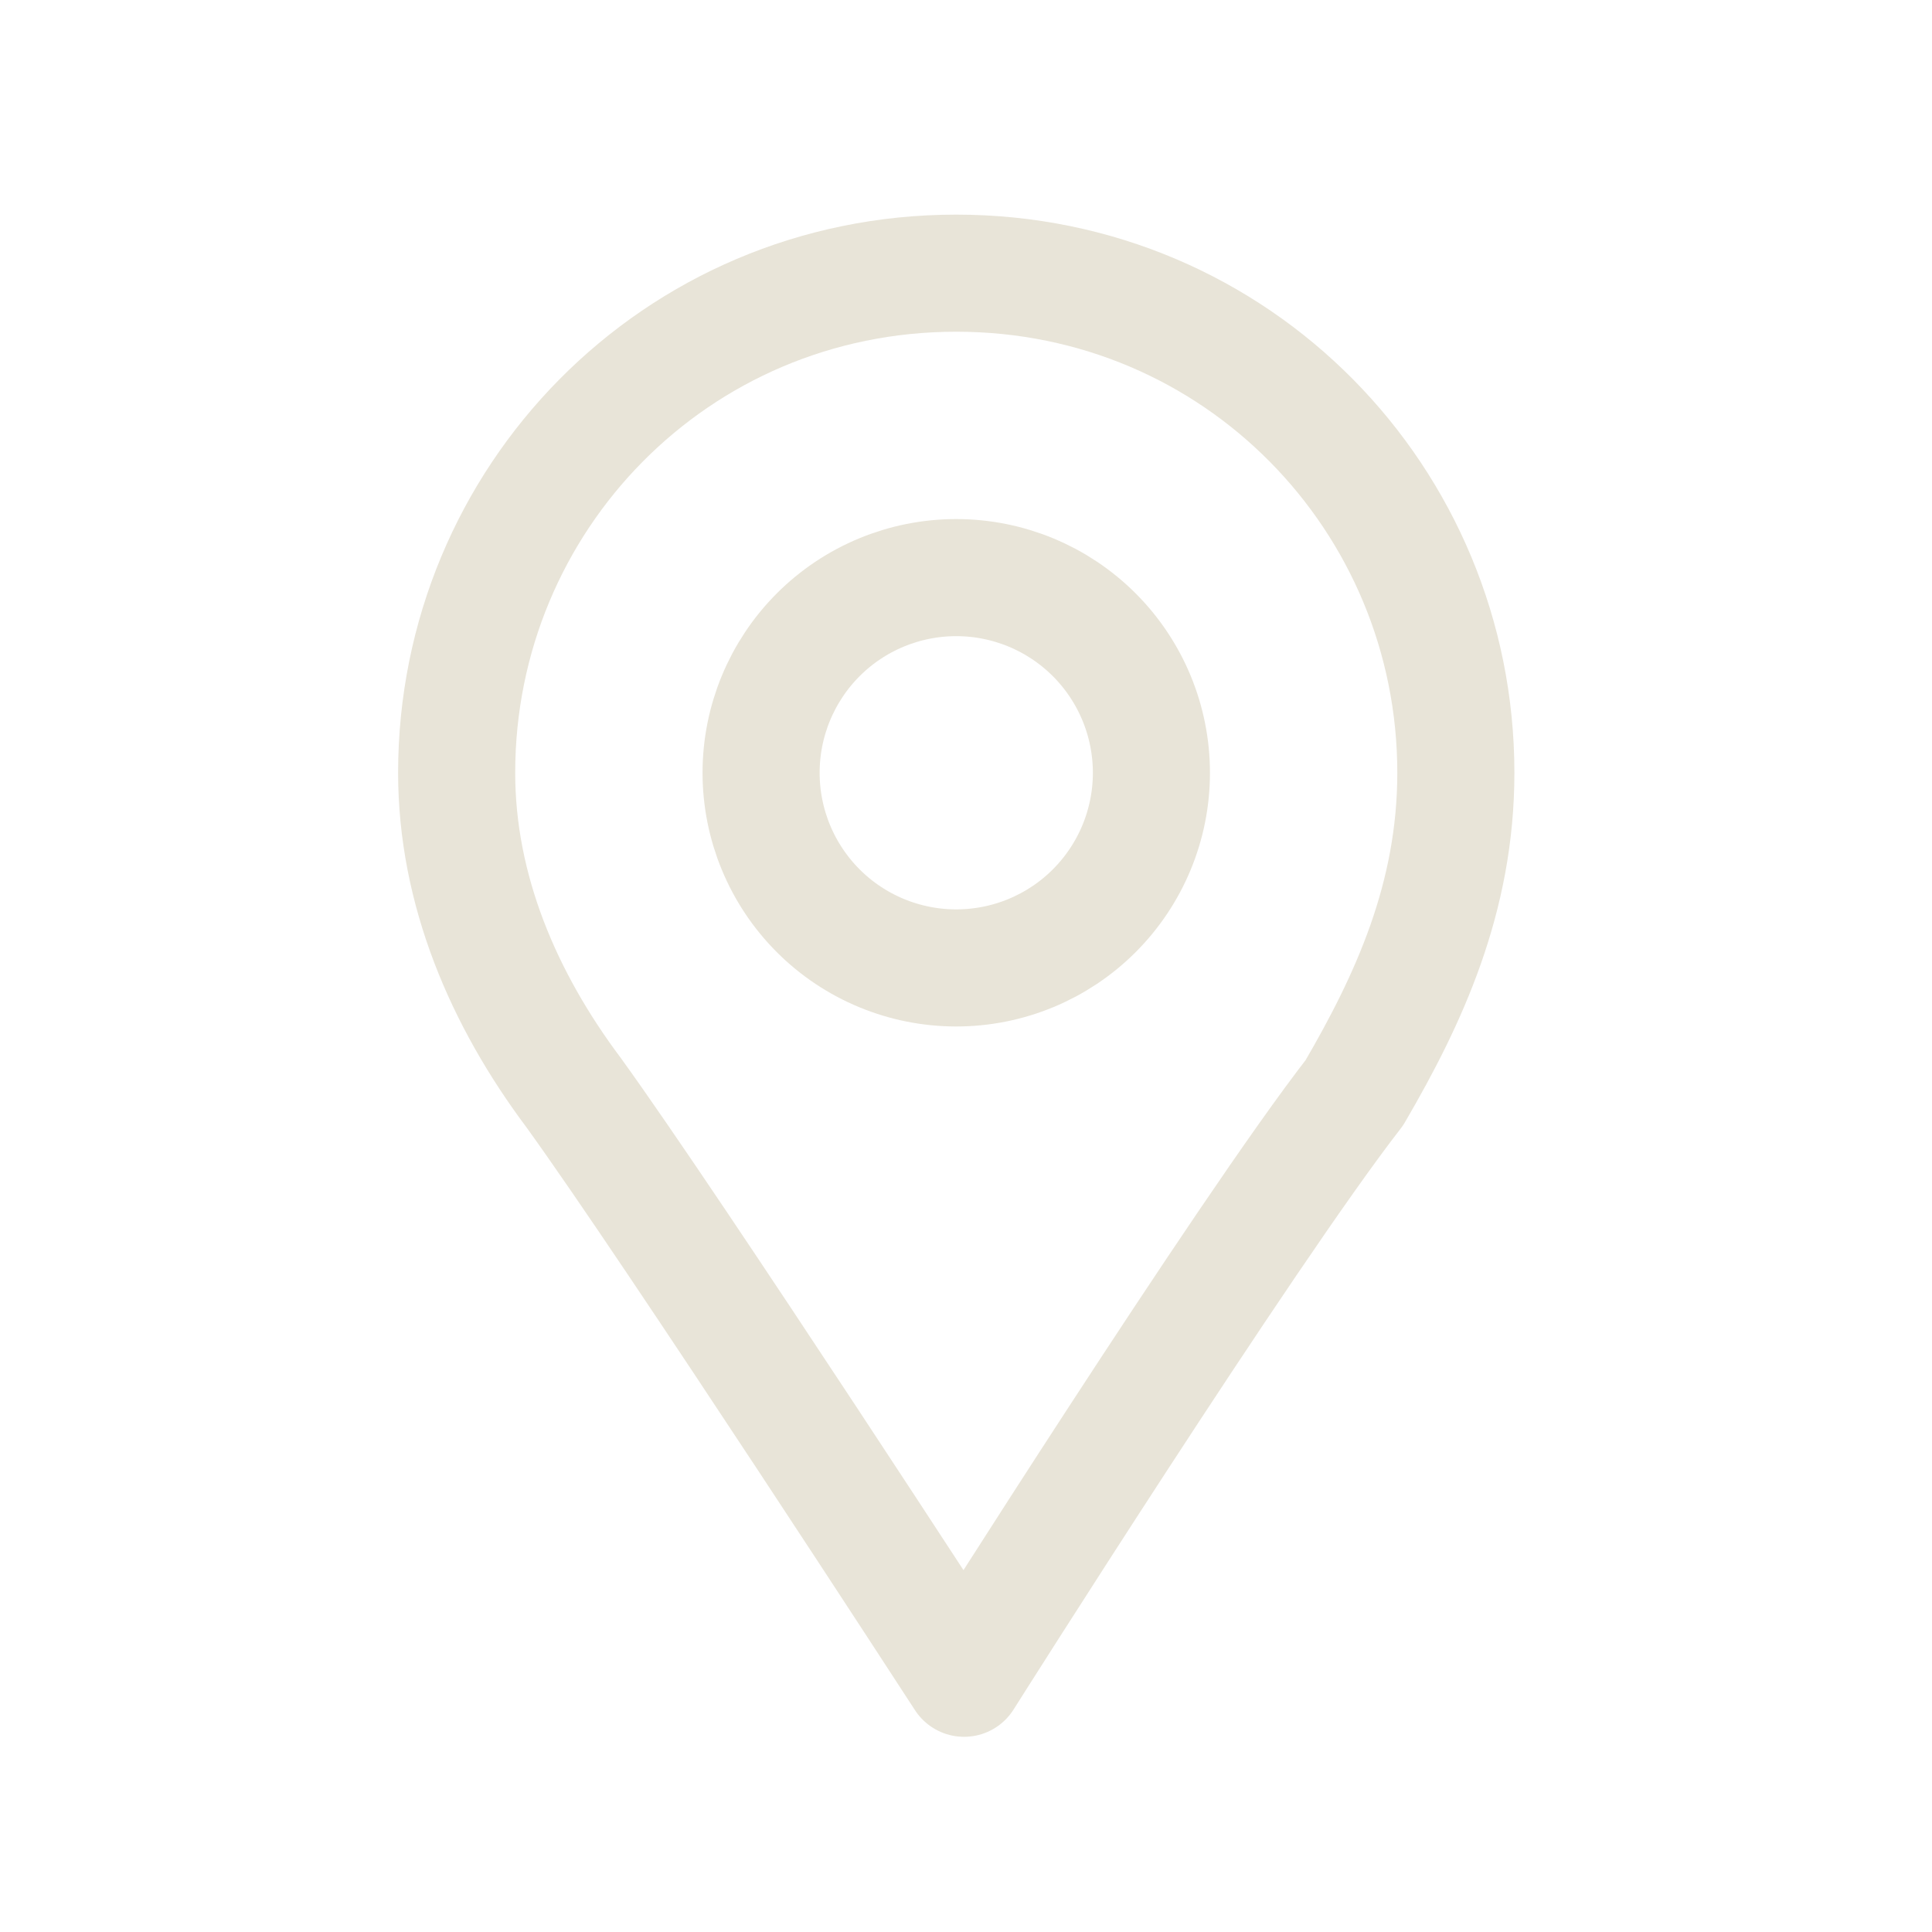
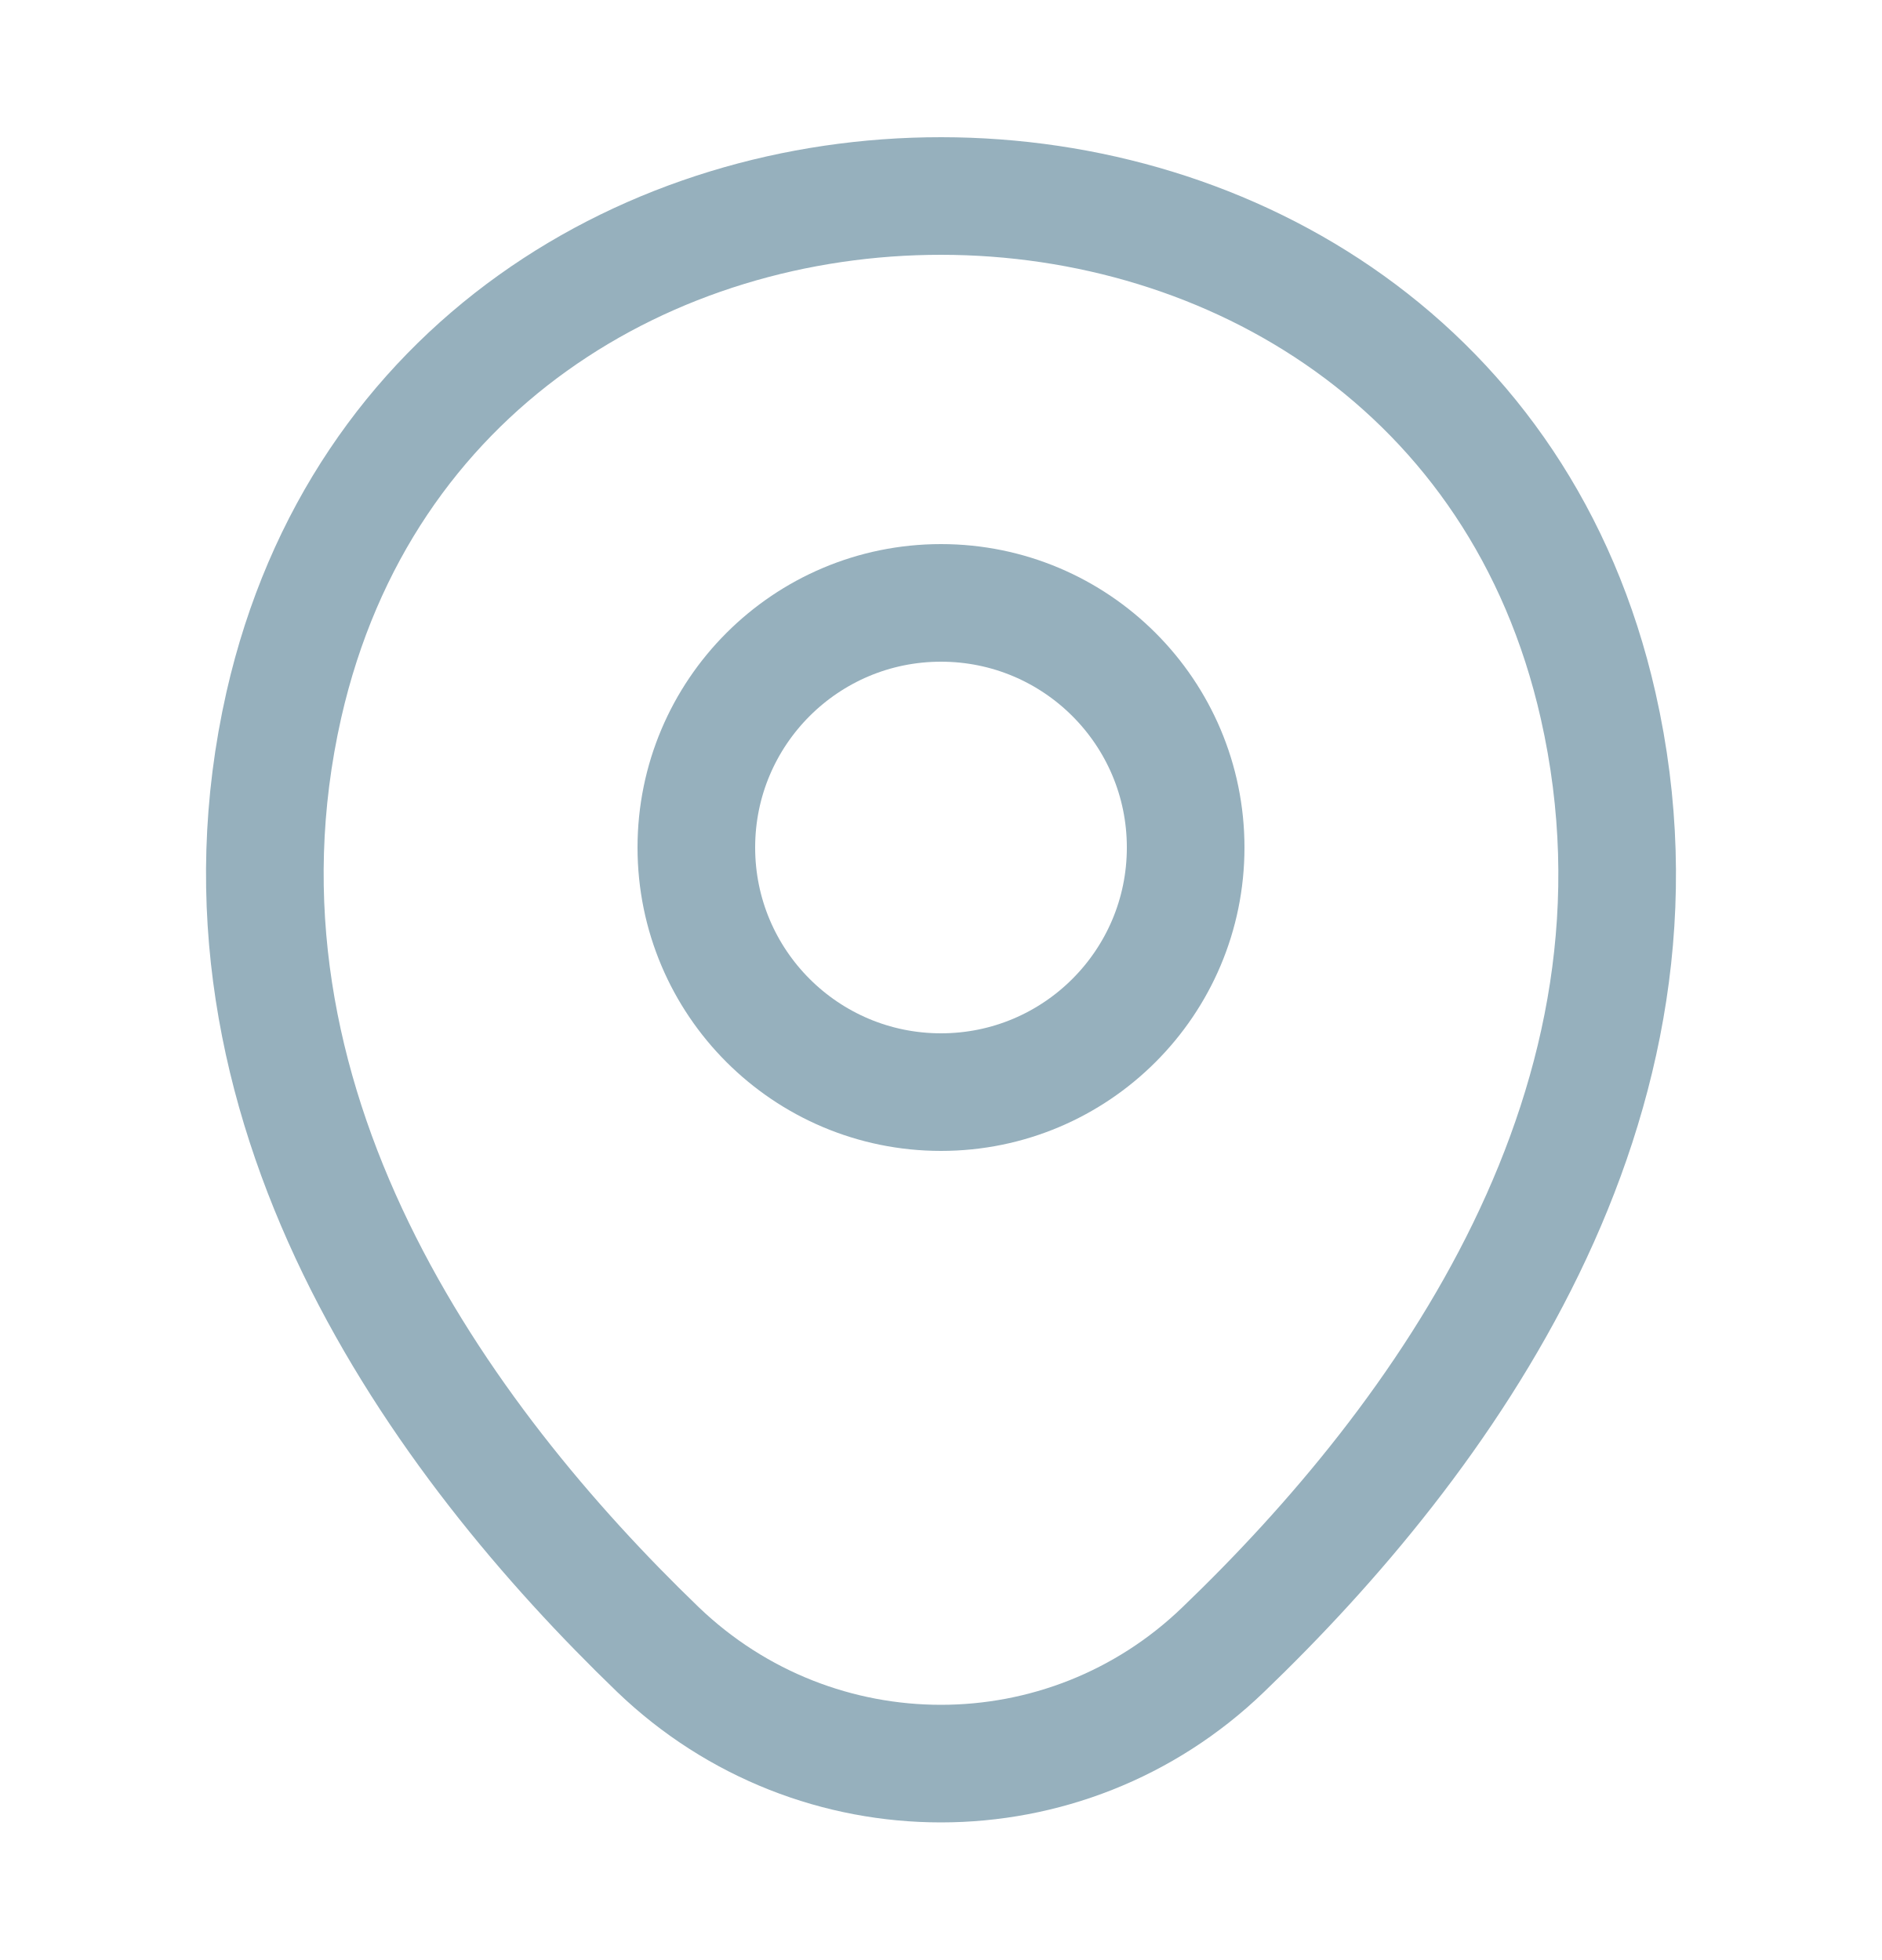
- <svg xmlns="http://www.w3.org/2000/svg" width="33" height="33" viewBox="0 0 33 33" fill="none">
-   <g id="Img">
-     <path id="Vector" d="M16.333 16.533C17.217 16.533 18.065 16.182 18.69 15.557C19.316 14.931 19.667 14.084 19.667 13.2C19.667 12.316 19.316 11.468 18.69 10.842C18.065 10.217 17.217 9.866 16.333 9.866C15.449 9.866 14.601 10.217 13.976 10.842C13.351 11.468 13 12.316 13 13.2C13 14.084 13.351 14.931 13.976 15.557C14.601 16.182 15.449 16.533 16.333 16.533Z" stroke="#E8E4D8" stroke-width="2" stroke-miterlimit="10" stroke-linecap="round" stroke-linejoin="round" />
-     <path id="Vector_2" d="M24.867 13.199C24.867 8.533 21.133 4.666 16.333 4.666C11.533 4.666 7.8 8.533 7.8 13.199C7.8 15.199 8.6 17.066 9.8 18.666C11.533 21.066 16.467 28.666 16.467 28.666C16.467 28.666 21.267 21.066 23.133 18.666C24.067 17.066 24.867 15.333 24.867 13.199Z" stroke="#E8E4D8" stroke-width="2" stroke-miterlimit="10" stroke-linecap="round" stroke-linejoin="round" />
-   </g>
+ <svg xmlns="http://www.w3.org/2000/svg" width="24" height="25" viewBox="0 0 24 25" fill="none">
+   <path d="M12 13.93C13.723 13.93 15.12 12.533 15.12 10.81C15.12 9.087 13.723 7.69 12 7.69C10.277 7.69 8.88 9.087 8.88 10.81C8.88 12.533 10.277 13.93 12 13.93Z" stroke="#96B0BD" stroke-width="1.5" />
+   <path d="M3.62 8.99C5.59 0.33 18.42 0.34 20.38 9C21.53 14.08 18.37 18.38 15.6 21.04C13.59 22.98 10.41 22.98 8.39 21.04C5.63 18.38 2.47 14.07 3.62 8.99Z" stroke="#96B0BD" stroke-width="1.5" />
</svg>
